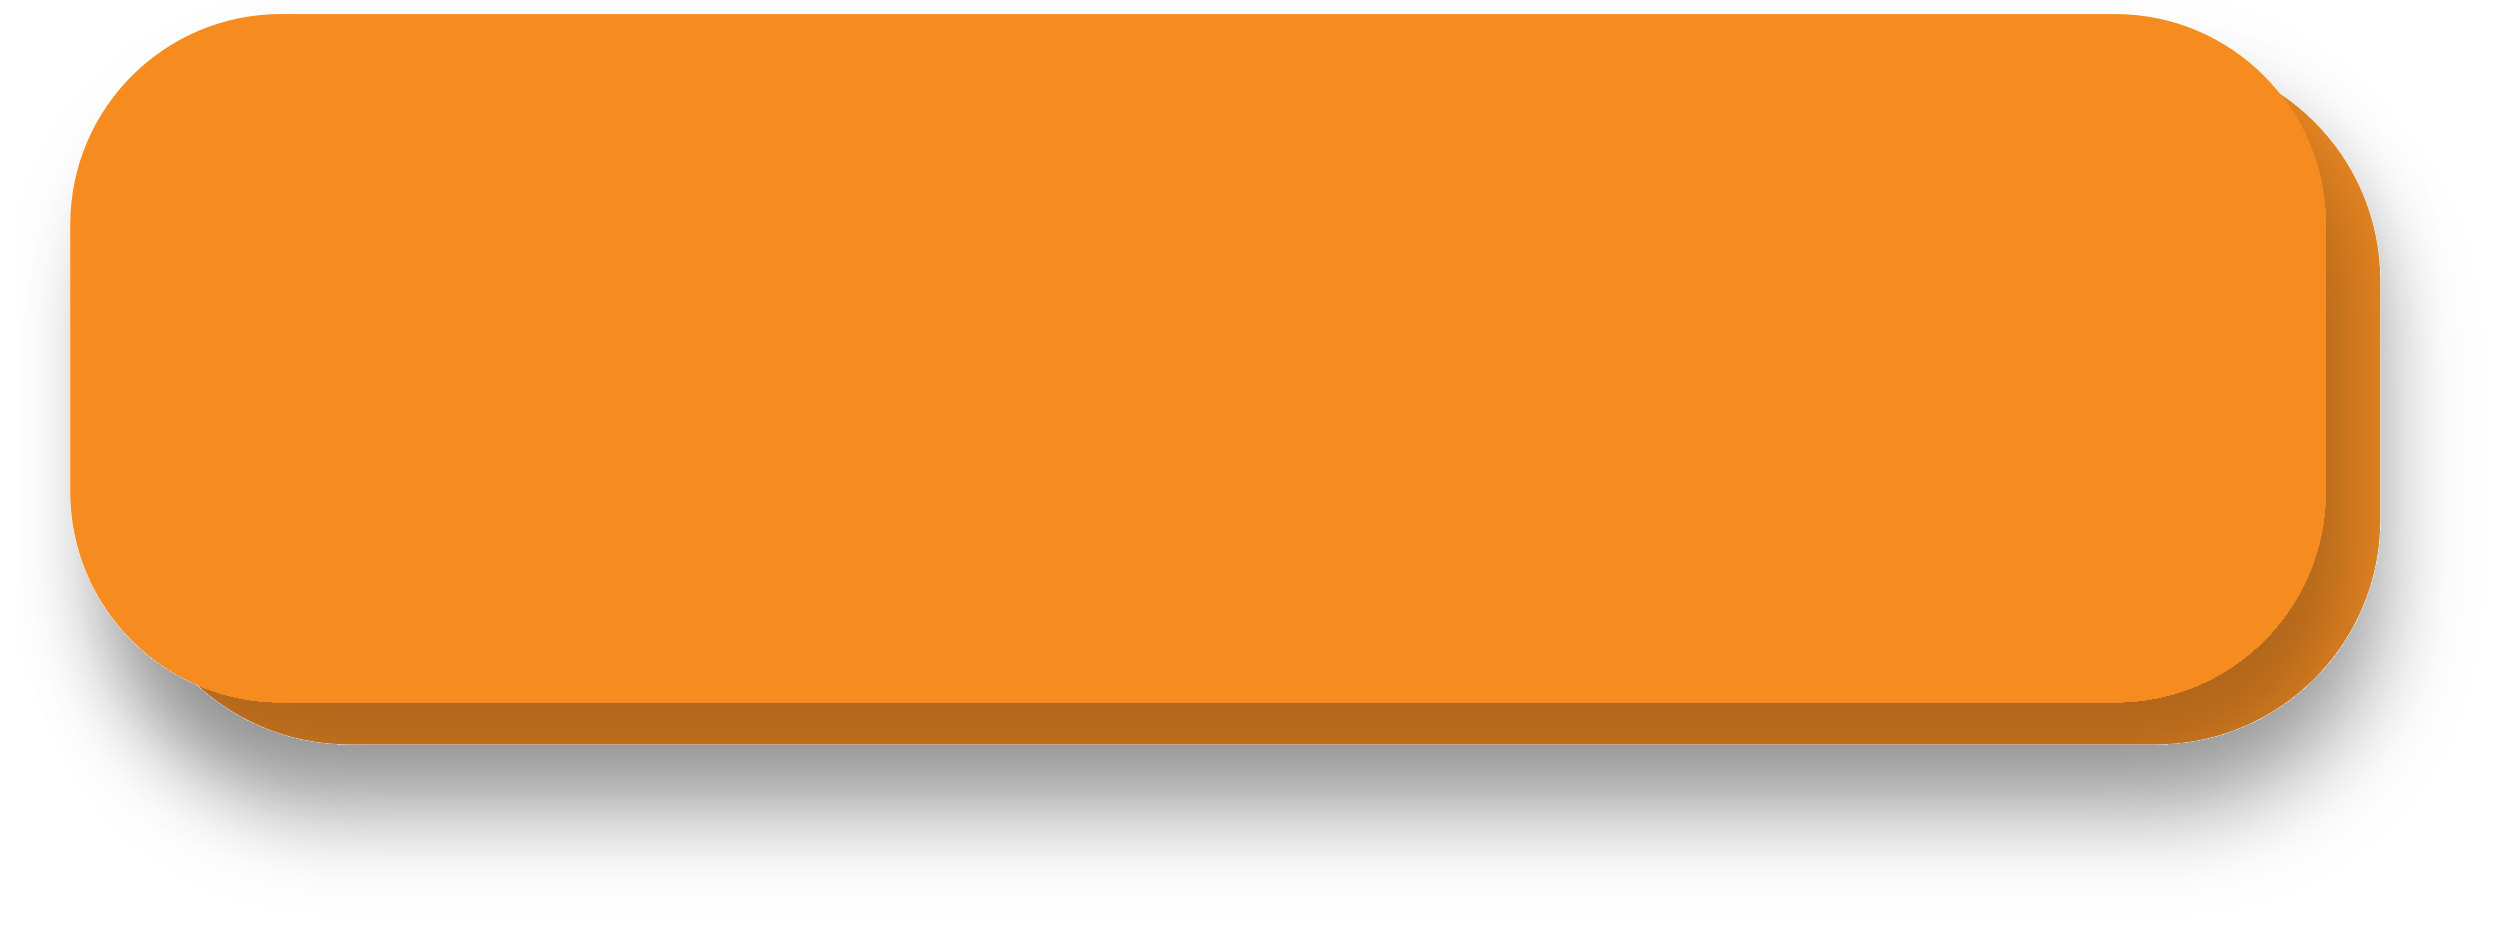
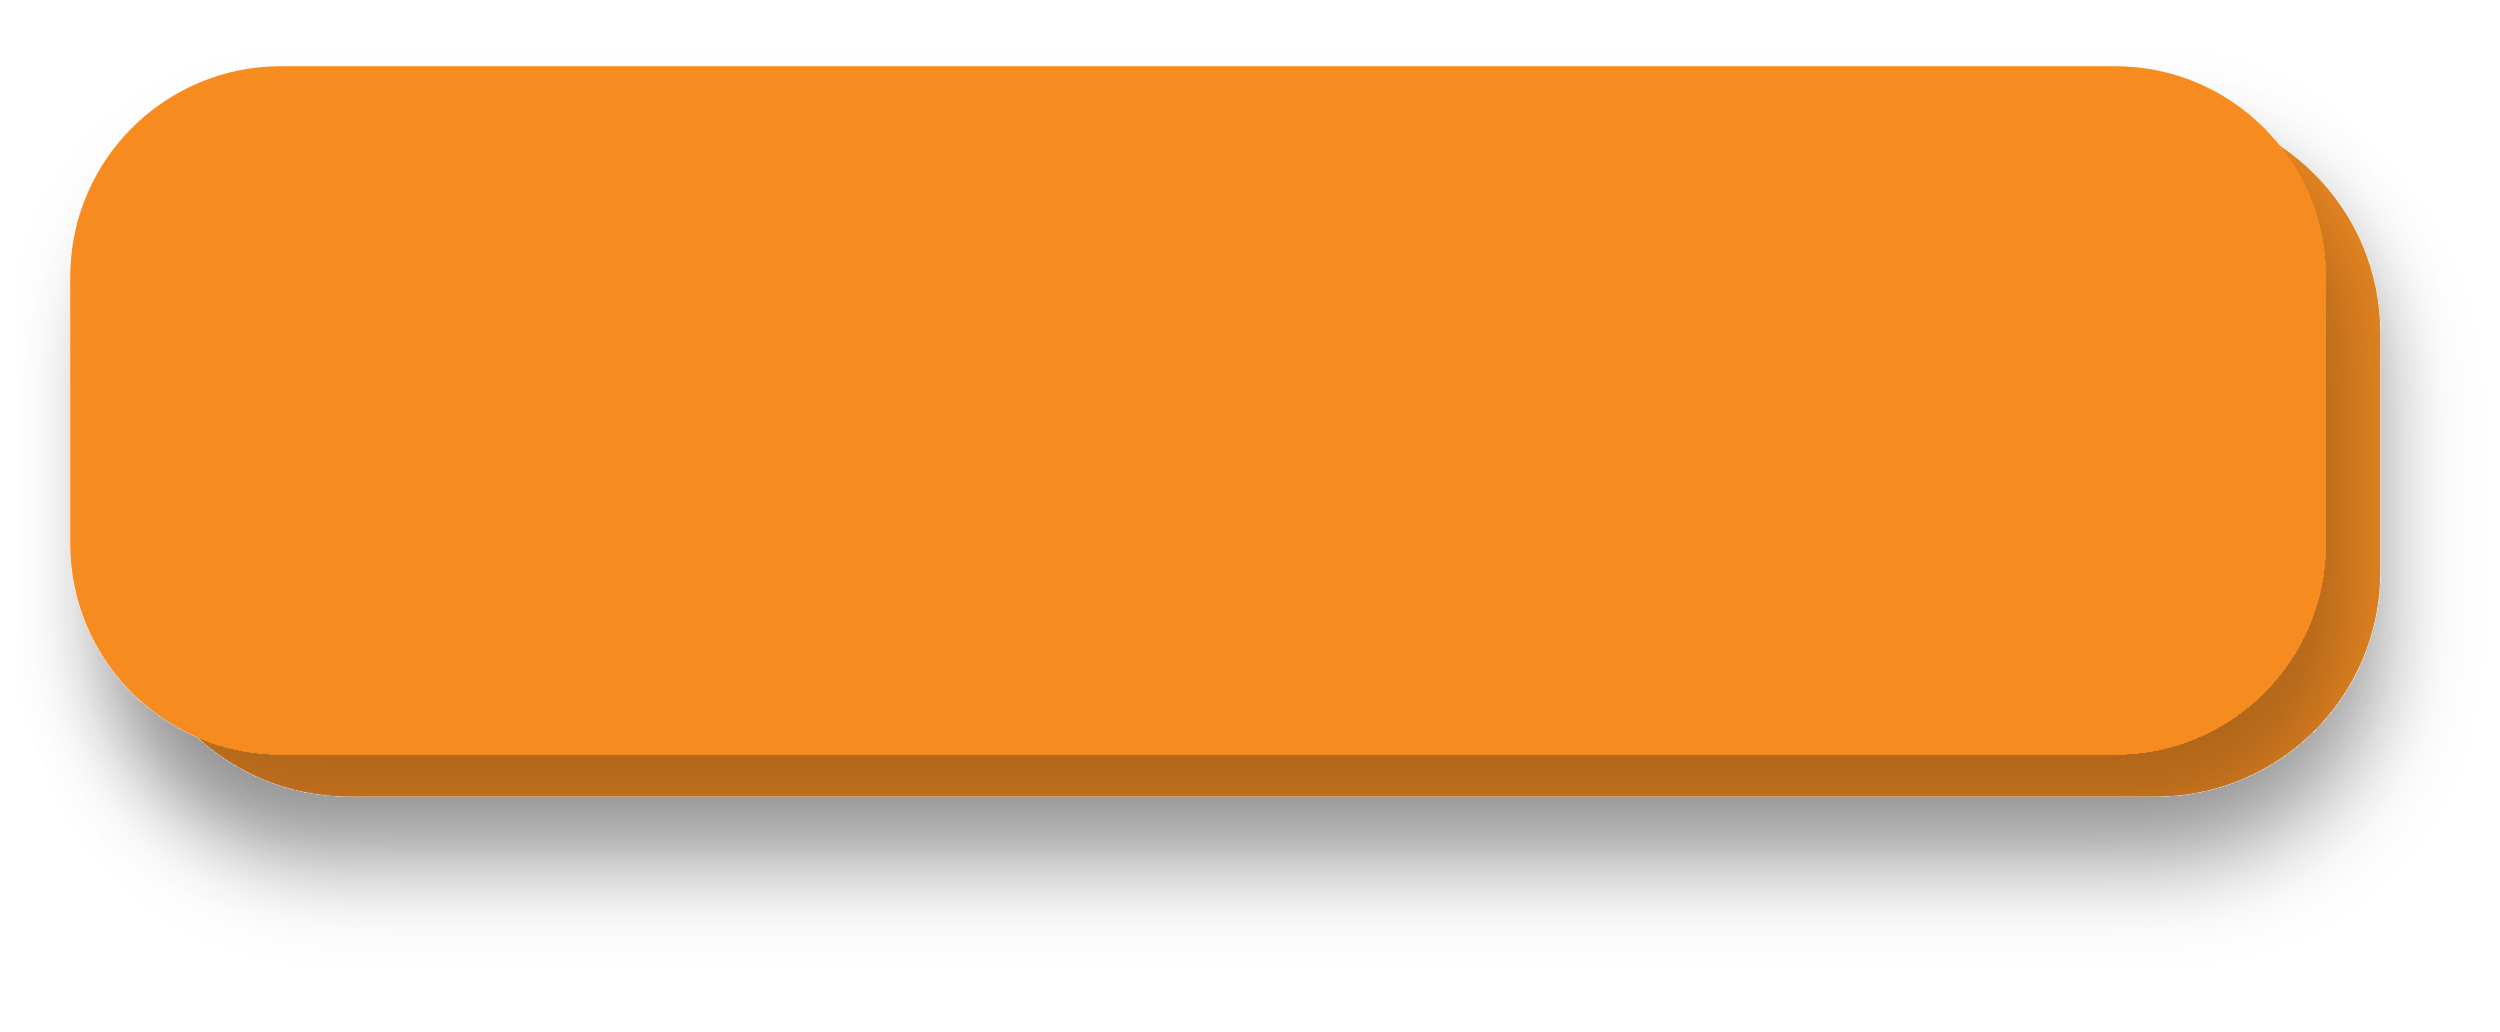
- <svg xmlns="http://www.w3.org/2000/svg" width="178" height="66" viewBox="0 0 178 66" fill="none">
+ <svg xmlns="http://www.w3.org/2000/svg" width="160" height="66" viewBox="0 0 178 66" fill="none">
  <g filter="url(#filter0_d_115_2548)">
    <rect x="8.885" y="4" width="160.591" height="49" rx="16" fill="#EB8822" />
  </g>
  <g filter="url(#filter1_d_115_2548)">
    <rect x="5" y="1" width="160.591" height="49" rx="15" fill="#F68C1F" />
  </g>
  <defs>
    <filter id="filter0_d_115_2548" x="0.885" y="1" width="176.591" height="65" filterUnits="userSpaceOnUse" color-interpolation-filters="sRGB">
      <feFlood flood-opacity="0" result="BackgroundImageFix" />
      <feColorMatrix in="SourceAlpha" type="matrix" values="0 0 0 0 0 0 0 0 0 0 0 0 0 0 0 0 0 0 127 0" result="hardAlpha" />
      <feMorphology radius="2" operator="dilate" in="SourceAlpha" result="effect1_dropShadow_115_2548" />
      <feOffset dy="5" />
      <feGaussianBlur stdDeviation="3" />
      <feComposite in2="hardAlpha" operator="out" />
      <feColorMatrix type="matrix" values="0 0 0 0 0 0 0 0 0 0 0 0 0 0 0 0 0 0 0.25 0" />
      <feBlend mode="normal" in2="BackgroundImageFix" result="effect1_dropShadow_115_2548" />
      <feBlend mode="normal" in="SourceGraphic" in2="effect1_dropShadow_115_2548" result="shape" />
    </filter>
    <filter id="filter1_d_115_2548" x="1" y="0" width="172.591" height="61" filterUnits="userSpaceOnUse" color-interpolation-filters="sRGB">
      <feFlood flood-opacity="0" result="BackgroundImageFix" />
      <feColorMatrix in="SourceAlpha" type="matrix" values="0 0 0 0 0 0 0 0 0 0 0 0 0 0 0 0 0 0 127 0" result="hardAlpha" />
      <feOffset dx="2" dy="5" />
      <feGaussianBlur stdDeviation="3" />
      <feComposite in2="hardAlpha" operator="out" />
      <feColorMatrix type="matrix" values="0 0 0 0 0 0 0 0 0 0 0 0 0 0 0 0 0 0 0.25 0" />
      <feBlend mode="normal" in2="BackgroundImageFix" result="effect1_dropShadow_115_2548" />
      <feBlend mode="normal" in="SourceGraphic" in2="effect1_dropShadow_115_2548" result="shape" />
    </filter>
  </defs>
</svg>
